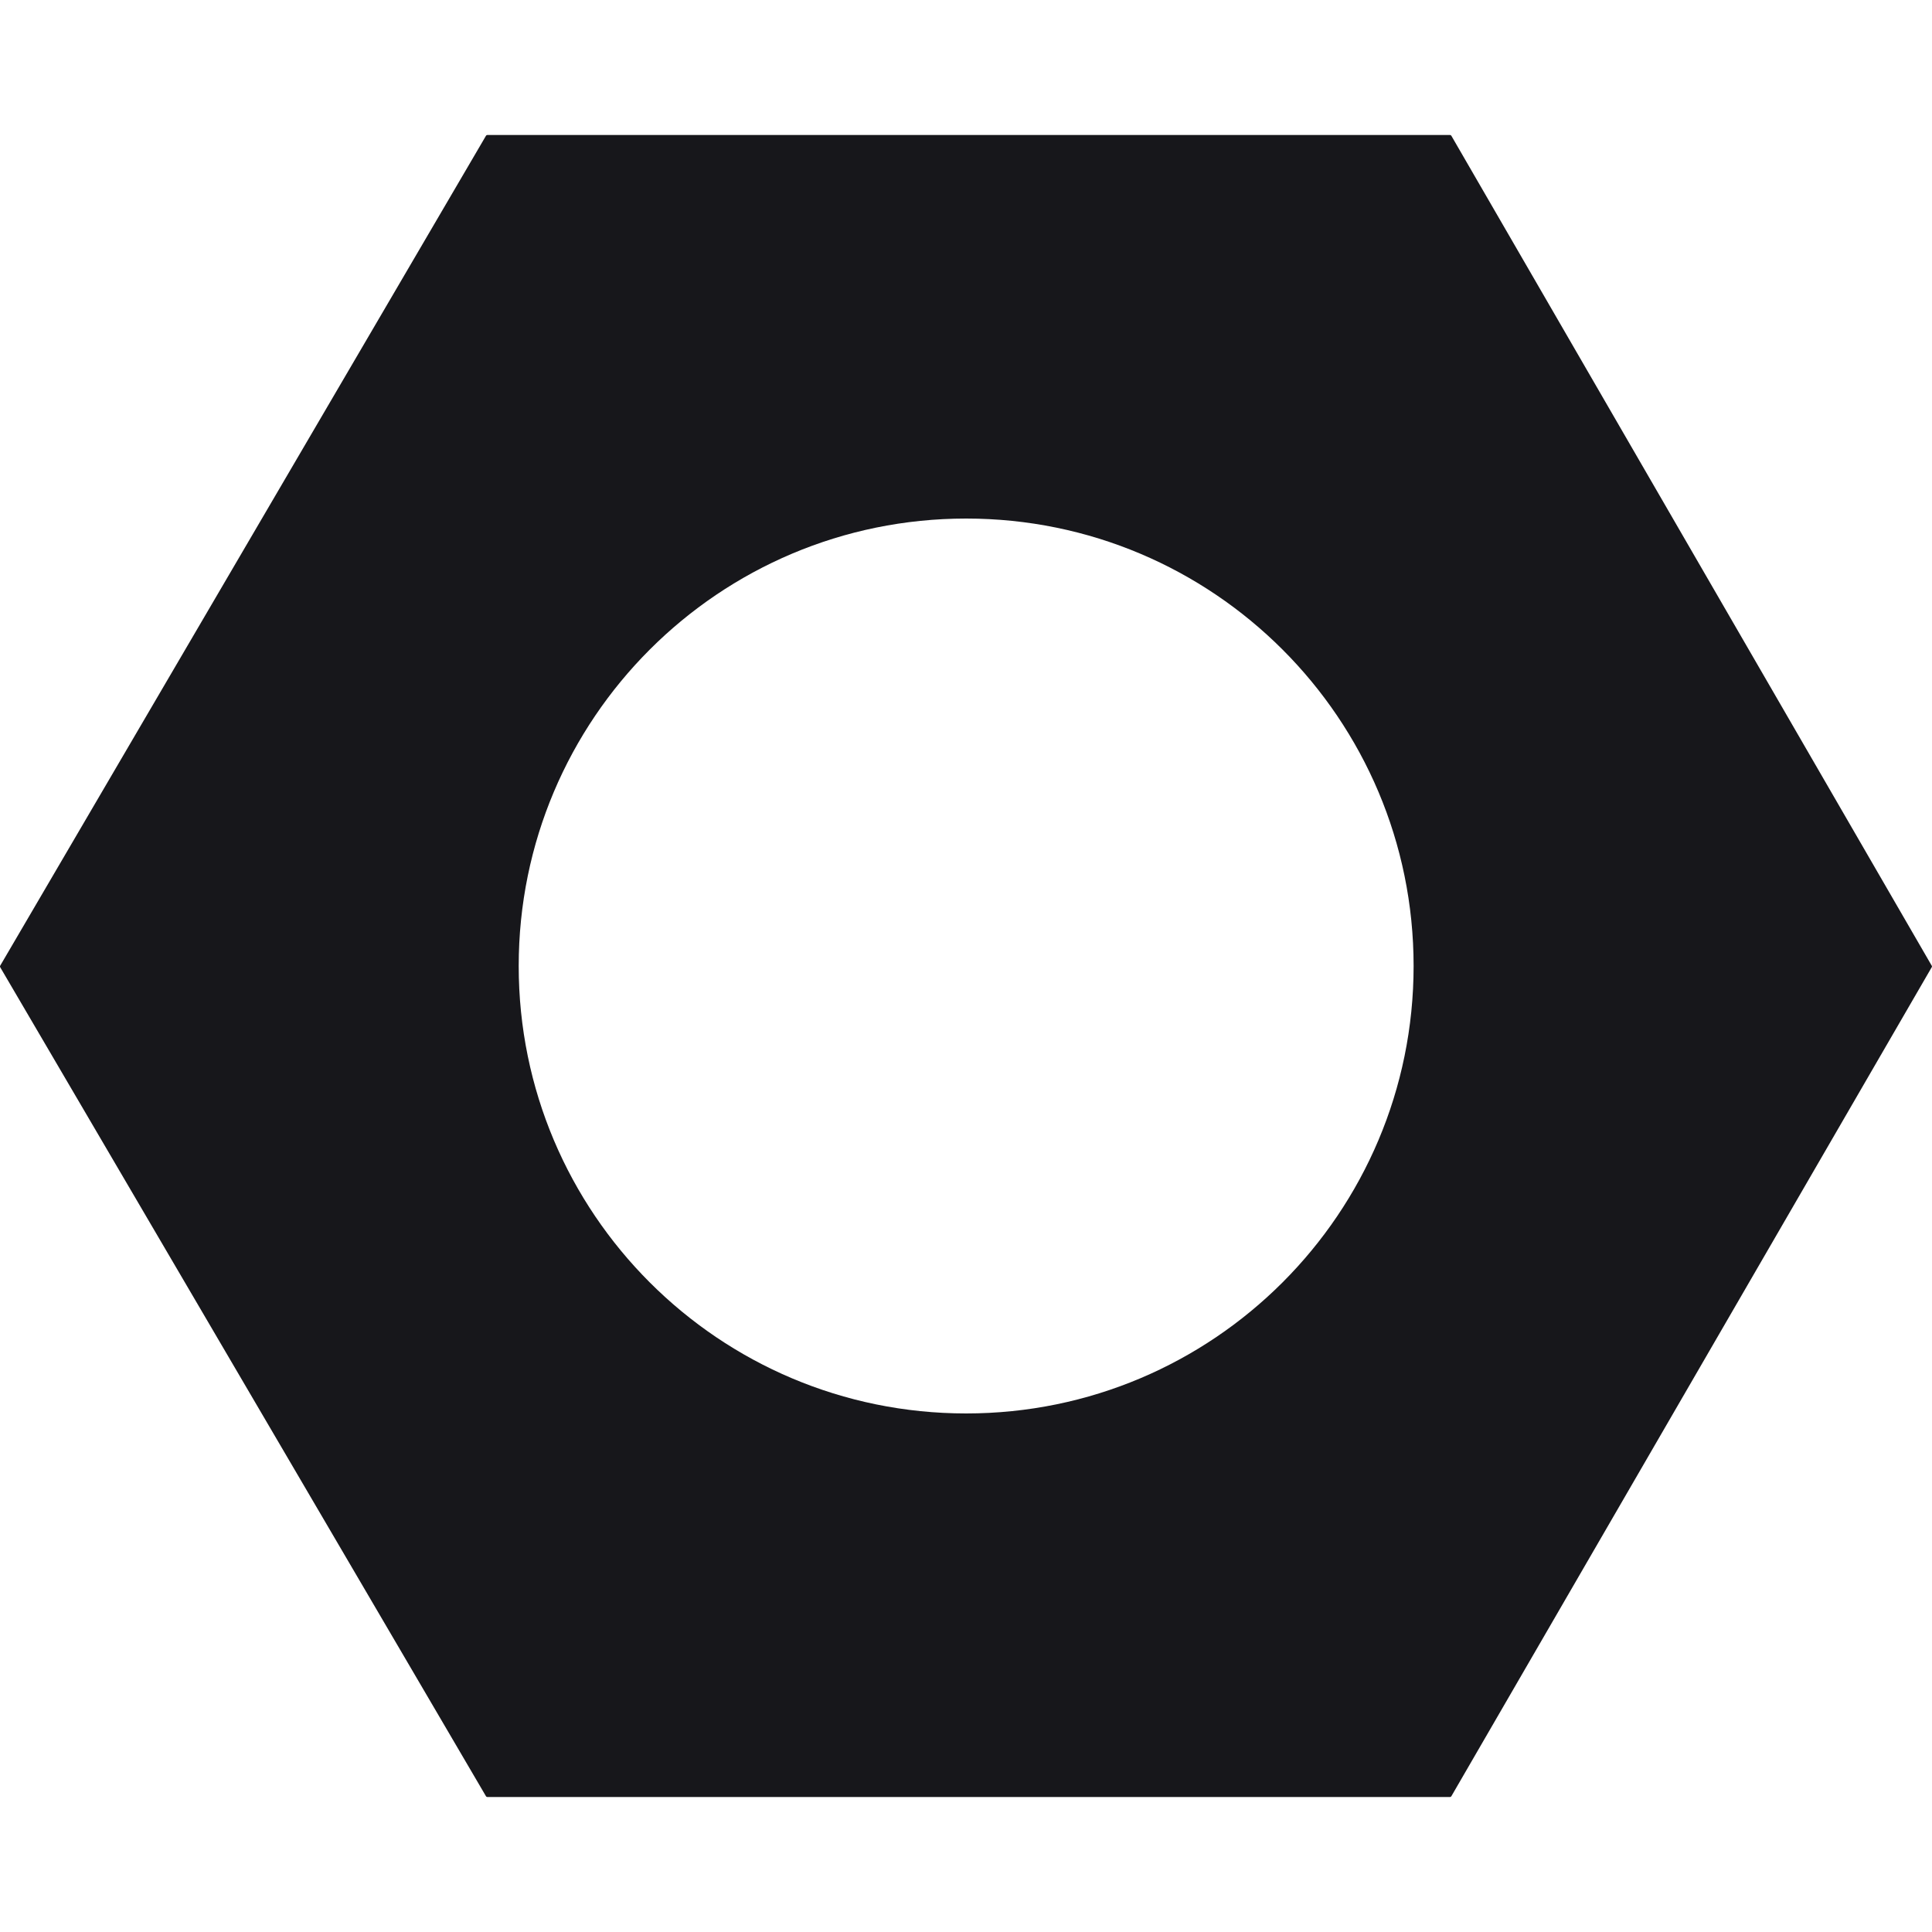
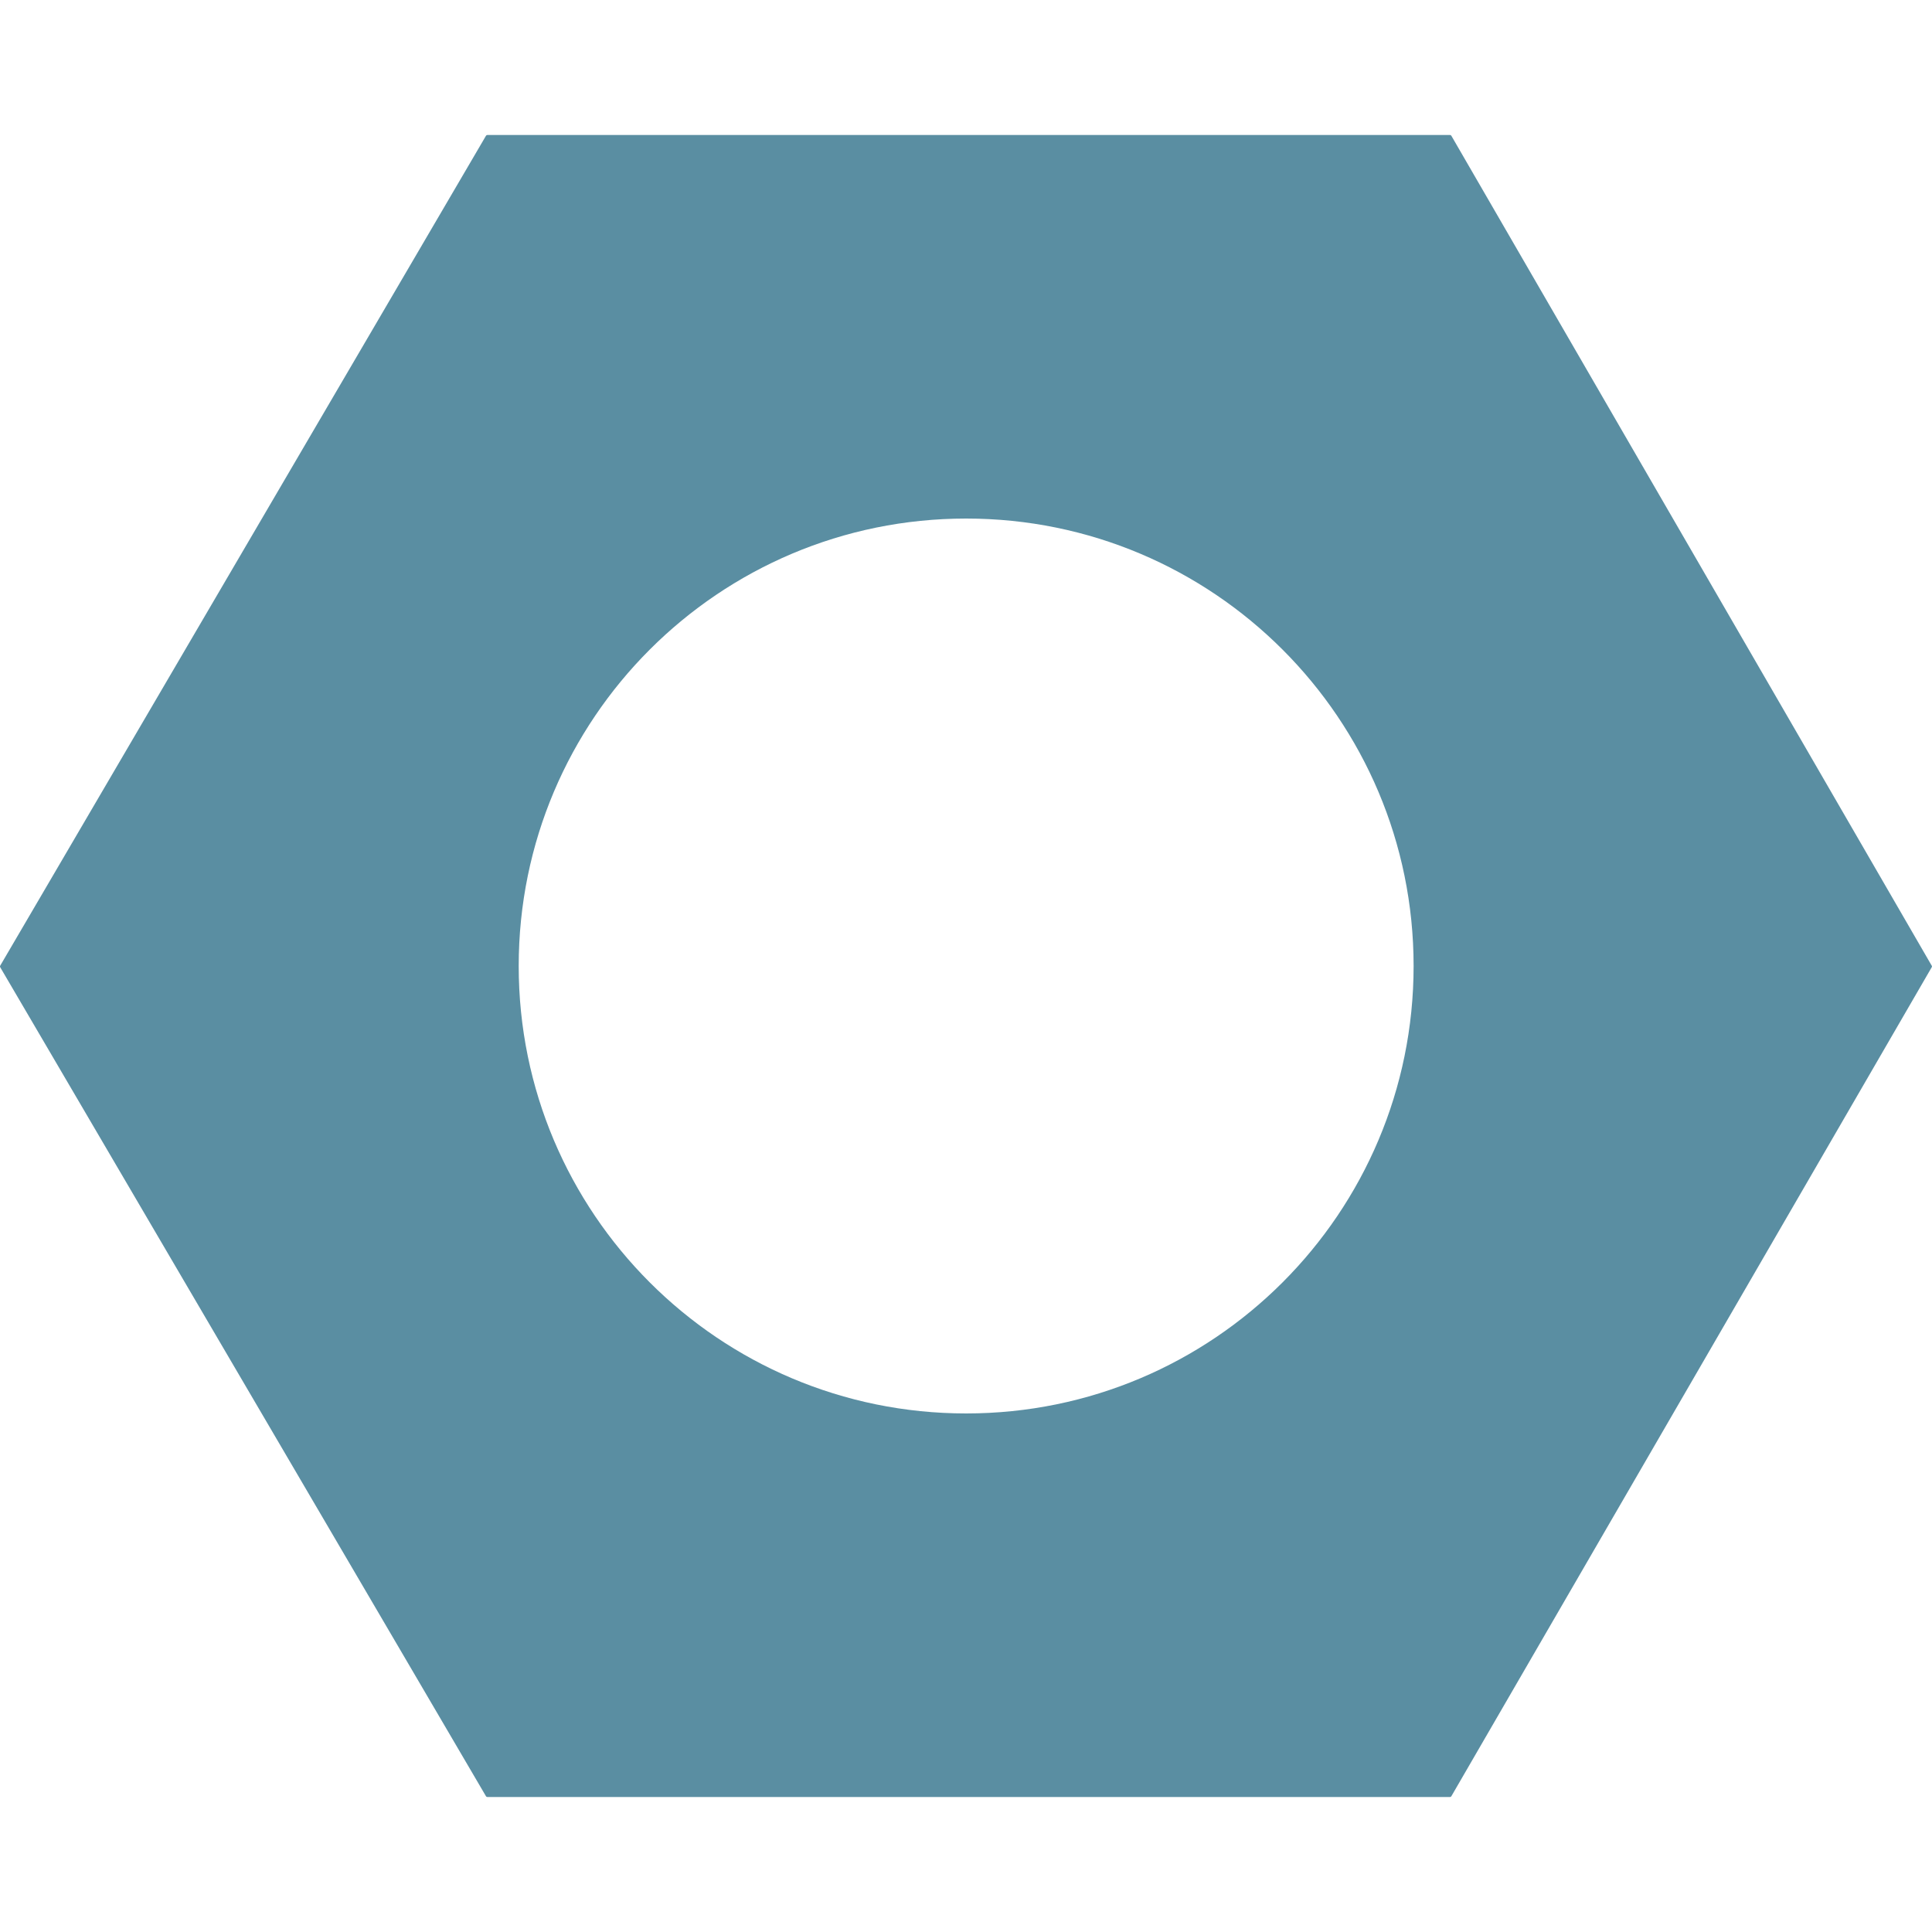
<svg xmlns="http://www.w3.org/2000/svg" width="25" height="25" viewBox="0 0 25 25" fill="none">
-   <path fill-rule="evenodd" clip-rule="evenodd" d="M0.002 12.515C-0.001 12.51 -0.001 12.503 0.002 12.497L6.289 1.756C6.292 1.751 6.298 1.747 6.305 1.747H18.764C18.771 1.747 18.777 1.751 18.78 1.756L24.997 12.497C25.001 12.503 25.001 12.509 24.997 12.515L18.78 23.244C18.777 23.249 18.771 23.253 18.764 23.253H6.305C6.298 23.253 6.292 23.249 6.289 23.244L0.002 12.515ZM18.292 12.5C18.292 15.698 15.7 18.29 12.502 18.29C9.304 18.29 6.712 15.698 6.712 12.5C6.712 9.302 9.304 6.71 12.502 6.71C15.7 6.71 18.292 9.302 18.292 12.5Z" fill="#17171B" />
+   <path fill-rule="evenodd" clip-rule="evenodd" d="M0.002 12.515C-0.001 12.51 -0.001 12.503 0.002 12.497L6.289 1.756C6.292 1.751 6.298 1.747 6.305 1.747H18.764C18.771 1.747 18.777 1.751 18.78 1.756L24.997 12.497C25.001 12.503 25.001 12.509 24.997 12.515L18.78 23.244C18.777 23.249 18.771 23.253 18.764 23.253H6.305C6.298 23.253 6.292 23.249 6.289 23.244L0.002 12.515ZM18.292 12.5C18.292 15.698 15.7 18.29 12.502 18.29C9.304 18.29 6.712 15.698 6.712 12.5C6.712 9.302 9.304 6.71 12.502 6.71C15.7 6.71 18.292 9.302 18.292 12.5Z" fill="#5A8EA2" />
</svg>
